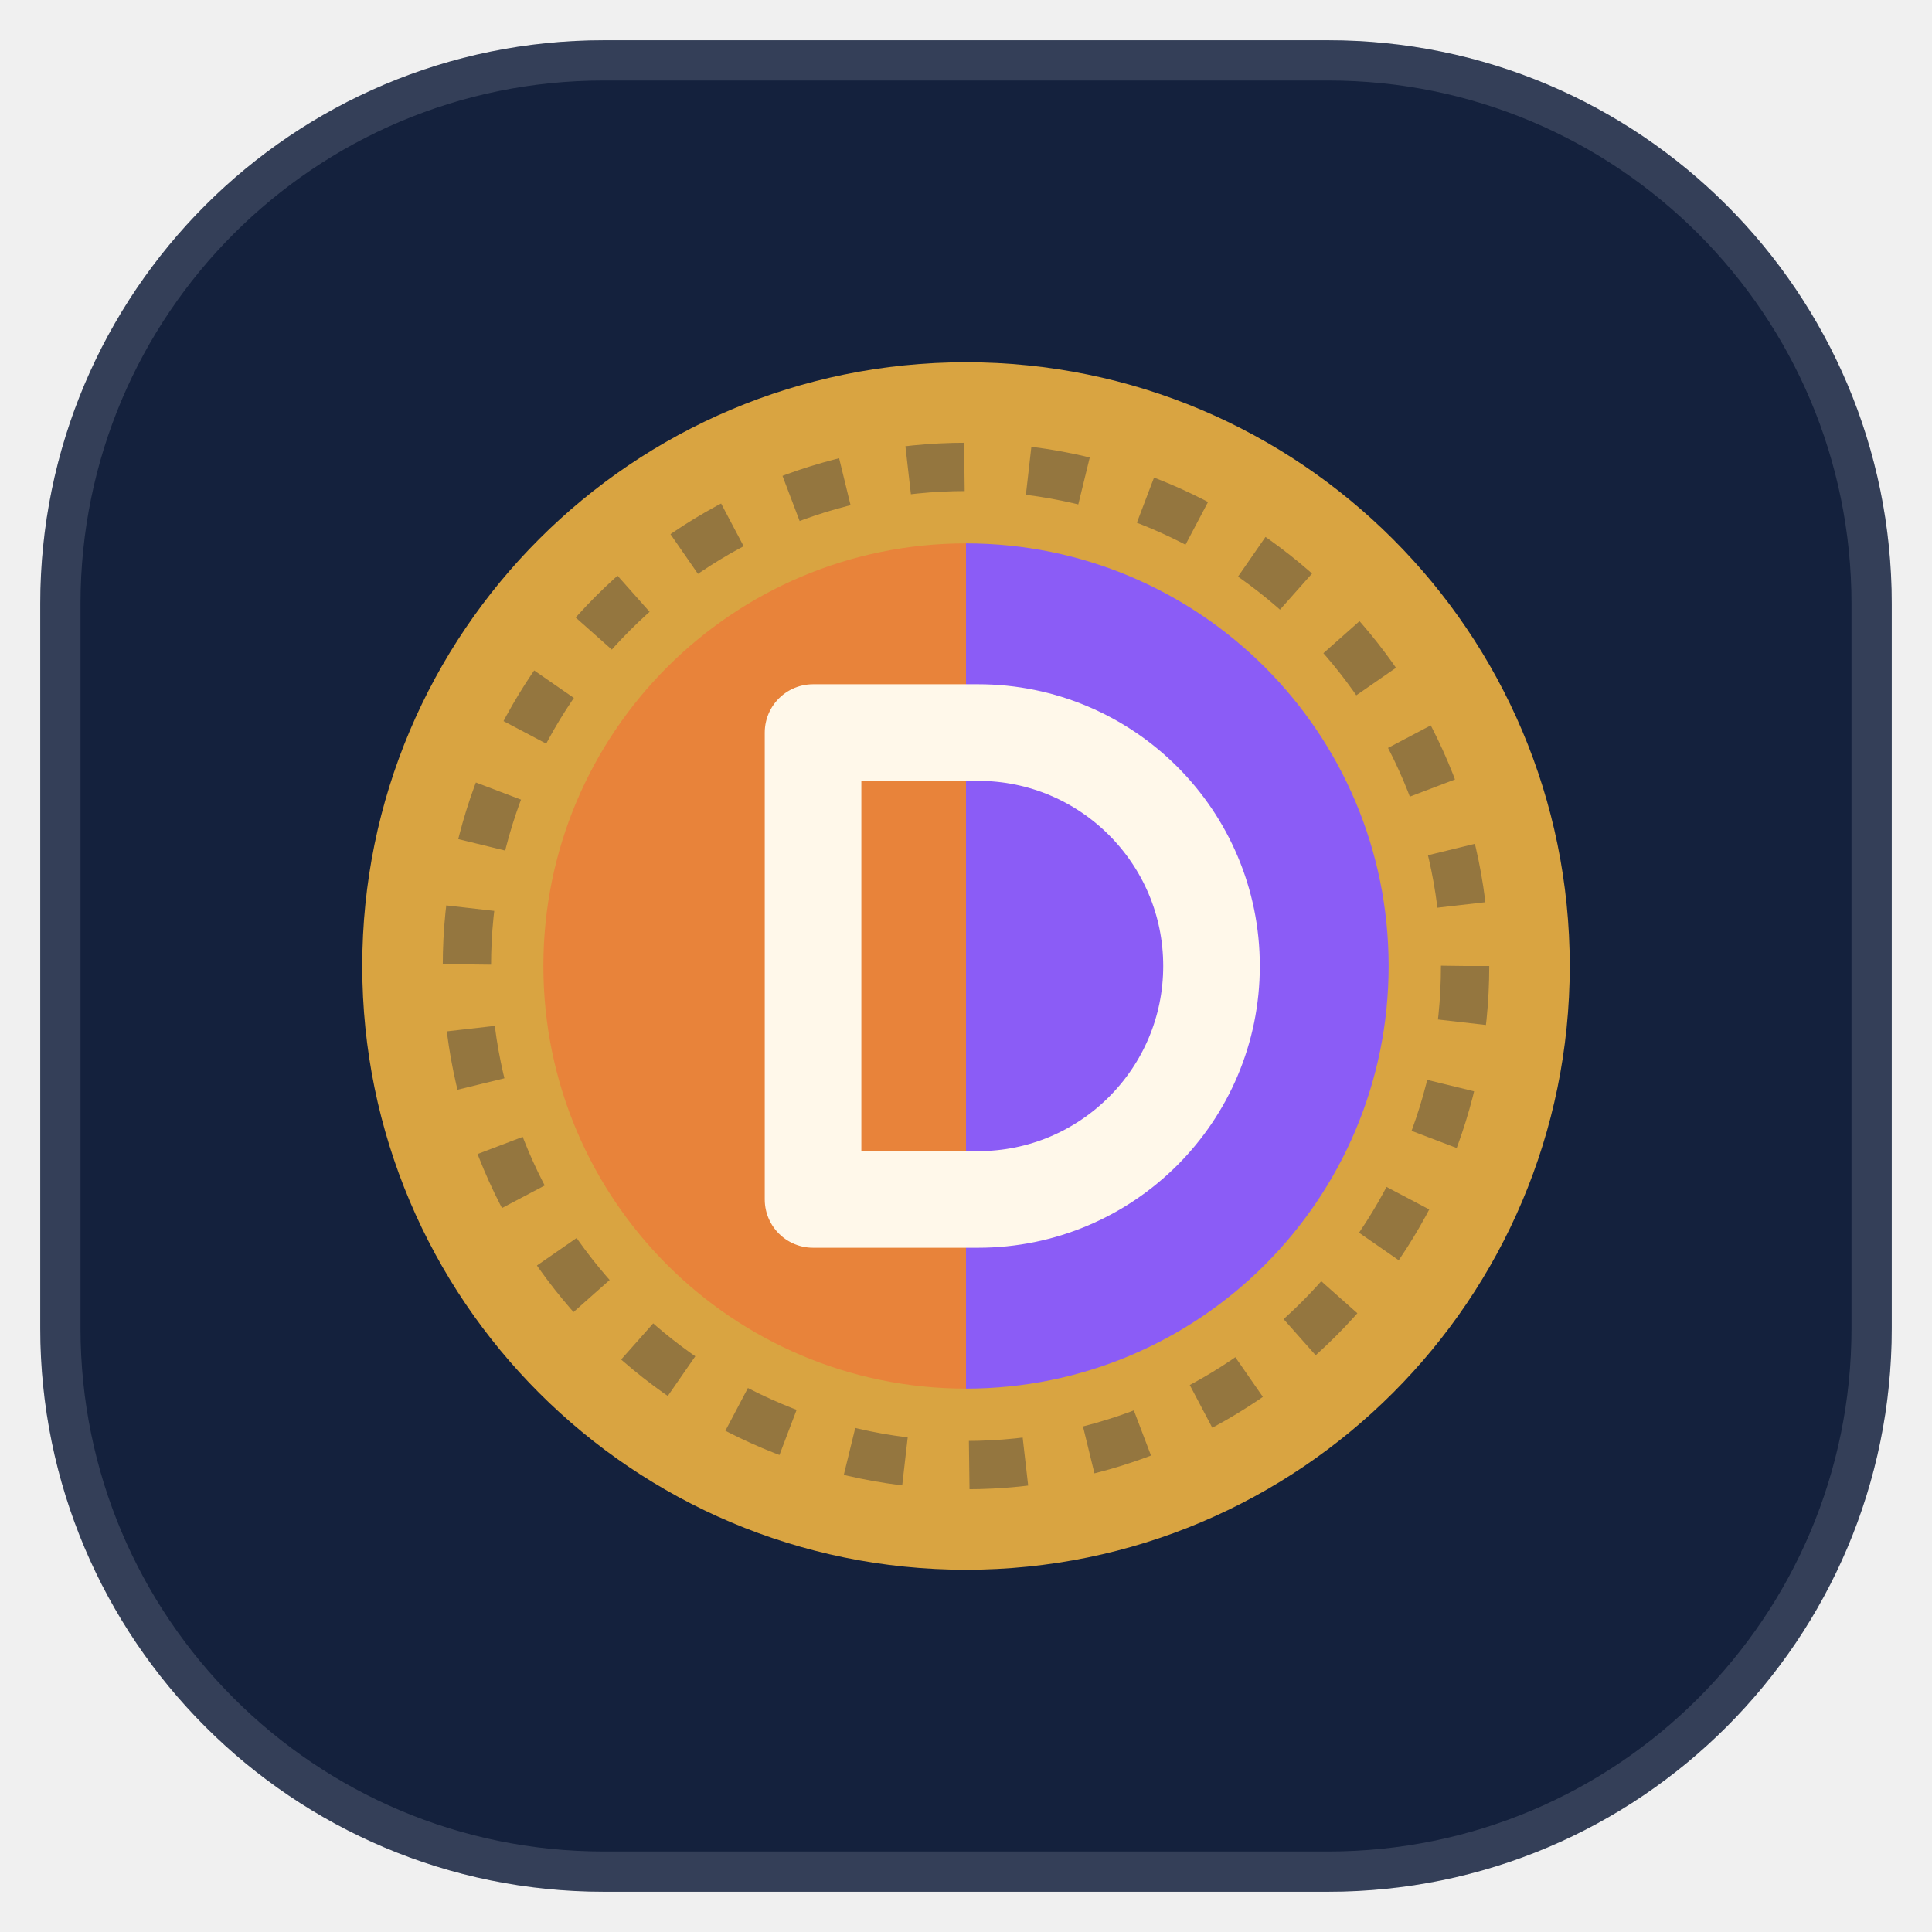
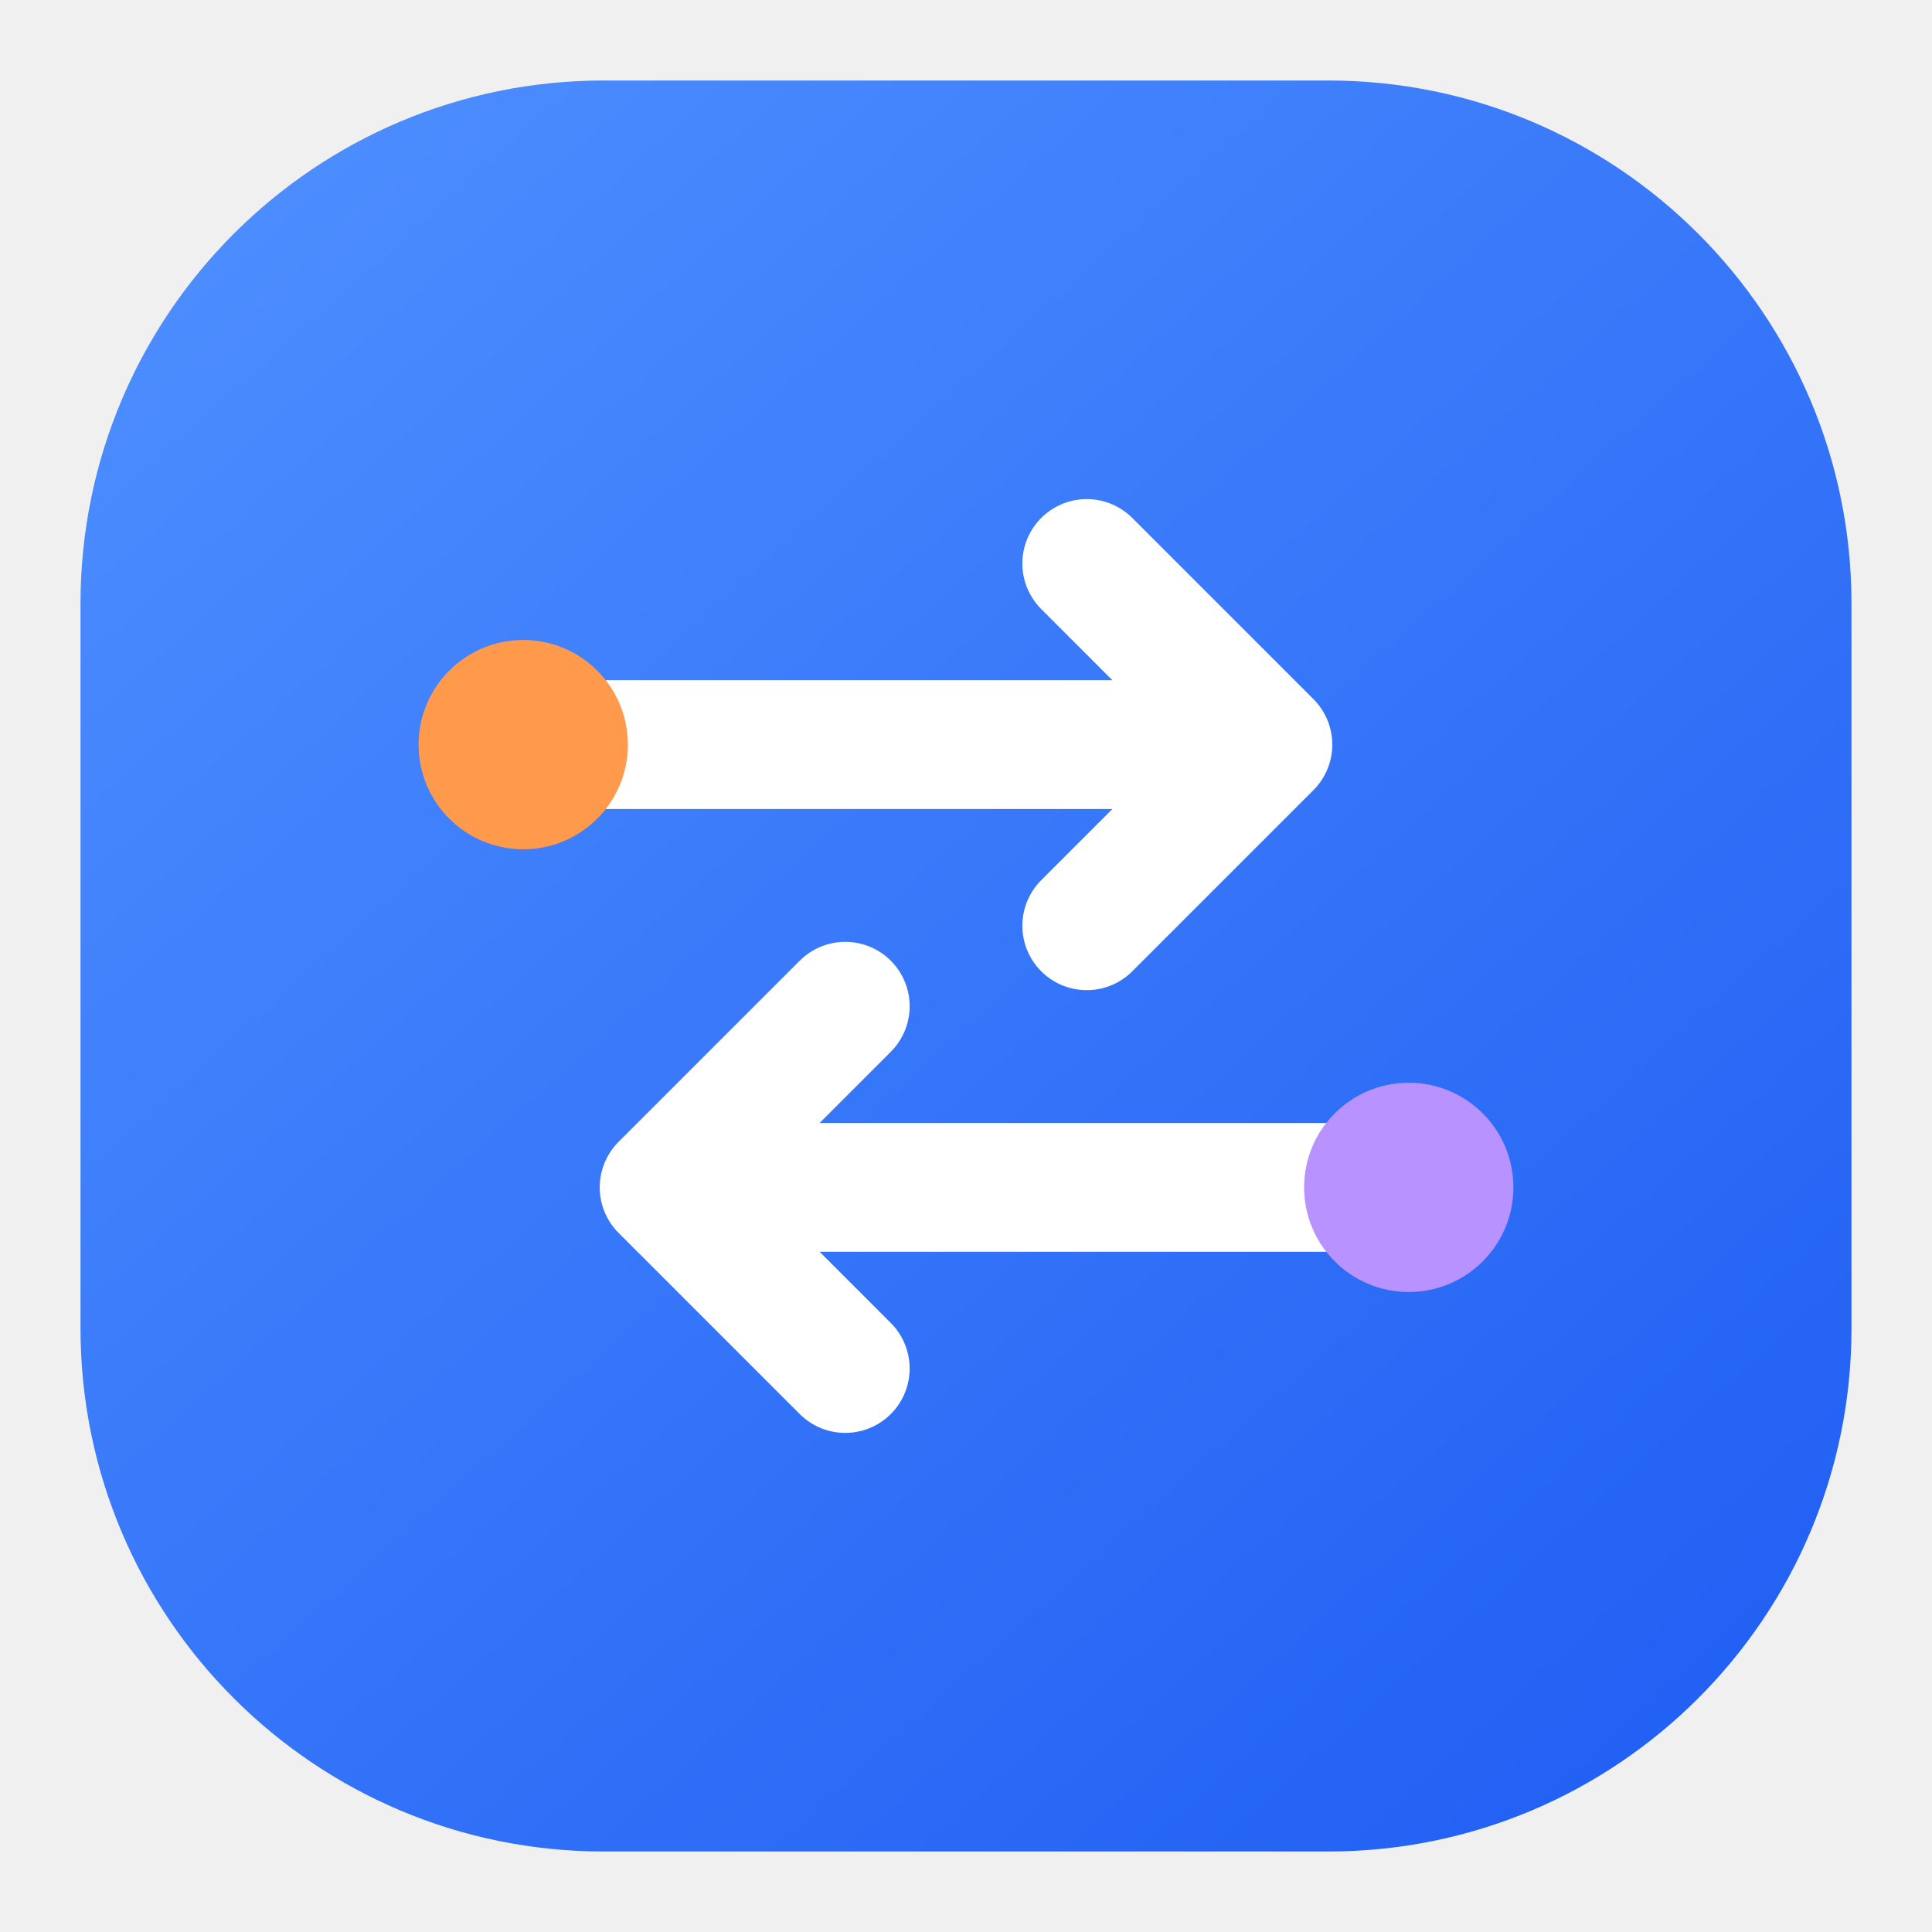
<svg xmlns="http://www.w3.org/2000/svg" viewBox="0 0 48 48" role="img" aria-labelledby="title">
-   <rect x="1" y="1" width="46" height="46" rx="14" fill="#14213D" />
-   <rect x="1.5" y="1.5" width="45" height="45" rx="13.5" fill="none" stroke="#fff" stroke-opacity=".14" />
-   <circle cx="24" cy="24" r="15" fill="#D9A441" />
-   <circle cx="24" cy="24" r="12.4" fill="none" stroke="#14213D" stroke-opacity=".35" stroke-width="1.2" stroke-dasharray="1.4 1.6" />
-   <path d="M24 13.5a10.5 10.5 0 0 0 0 21z" fill="#E8833A" />
-   <path d="M24 13.5a10.5 10.5 0 0 1 0 21z" fill="#8B5CF6" />
-   <path d="M20.2 18.2h4.1a5.8 5.8 0 0 1 0 11.6h-4.1z" fill="none" stroke="#FFF8EA" stroke-width="2.4" stroke-linejoin="round" />
+   <defs>
+     <linearGradient id="bg" x1="6" y1="4" x2="42" y2="44" gradientUnits="userSpaceOnUse">
+       <stop stop-color="#4C8DFF" />
+       <stop offset="1" stop-color="#2160F3" />
+     </linearGradient>
+   </defs>
+   <rect x="2" y="2" width="44" height="44" rx="13" fill="url(#bg)" />
+   <path d="M14 18.5h17.5m0 0-4.5-4.5m4.5 4.5-4.5 4.5" fill="none" stroke="#fff" stroke-width="3.2" stroke-linecap="round" stroke-linejoin="round" />
+   <path d="M34 29.5H16.5m0 0 4.5-4.5m-4.5 4.5 4.5 4.5" fill="none" stroke="#fff" stroke-width="3.2" stroke-linecap="round" stroke-linejoin="round" />
+   <circle cx="13" cy="18.5" r="2.6" fill="#FF9A4D" />
+   <circle cx="35" cy="29.5" r="2.6" fill="#B892FF" />
</svg>
